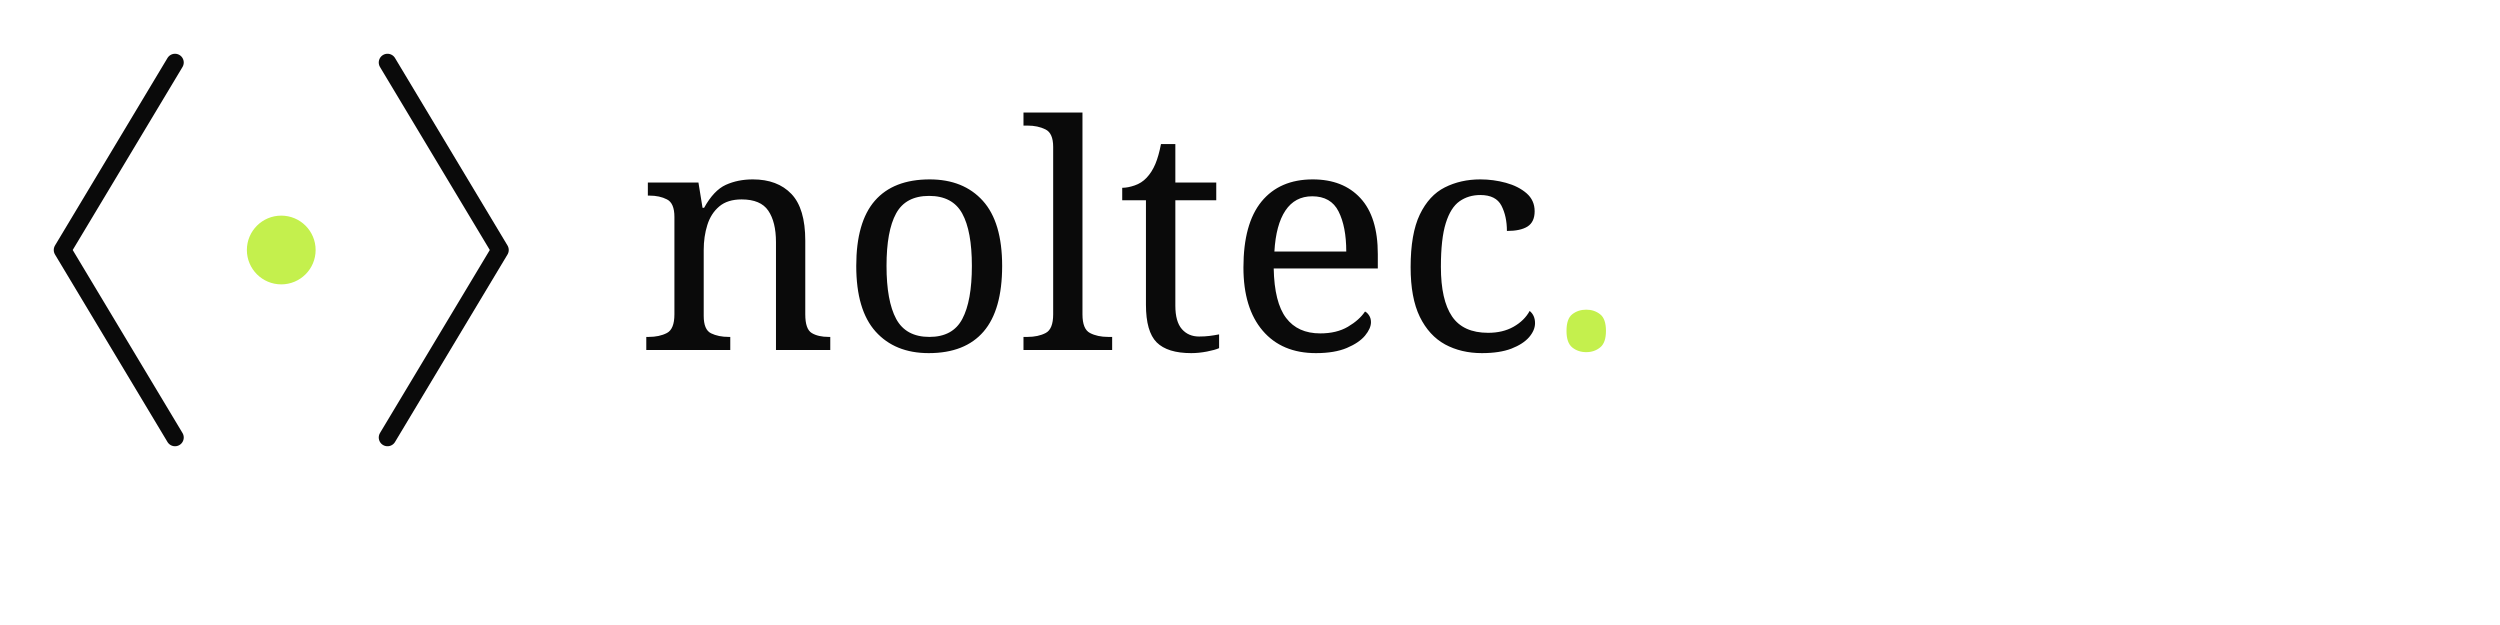
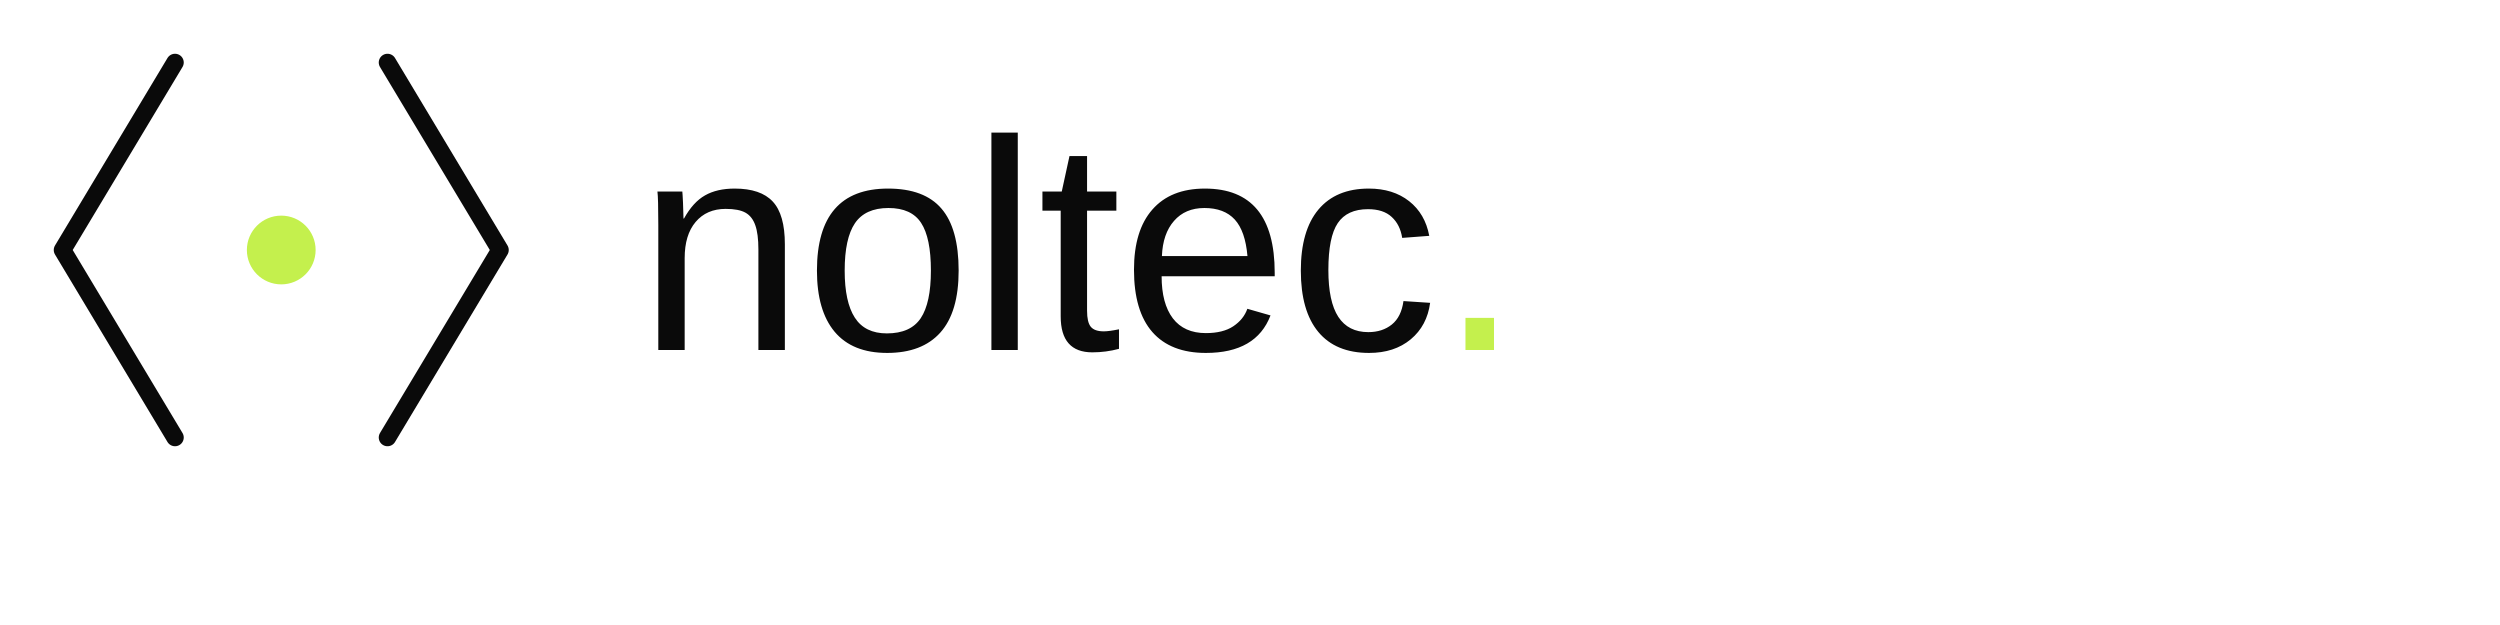
<svg xmlns="http://www.w3.org/2000/svg" viewBox="0 0 400 100">
  <polyline points="28,10 10,40 28,70" fill="none" stroke="#0a0a0a" stroke-width="2.8" stroke-linecap="round" stroke-linejoin="round" />
  <circle cx="45" cy="40" r="5.5" fill="#c4f04d" />
  <polyline points="62,10 80,40 62,70" fill="none" stroke="#0a0a0a" stroke-width="2.8" stroke-linecap="round" stroke-linejoin="round" />
-   <text x="102" y="56" font-family="'Instrument Serif', Georgia, serif" font-size="50" fill="#0a0a0a">noltec<tspan fill="#c4f04d">.</tspan>
+   <text x="102" y="56" font-family="Arial, Helvetica, sans-serif" font-size="48" fill="#0a0a0a">noltec<tspan fill="#c4f04d">.</tspan>
  </text>
</svg>
